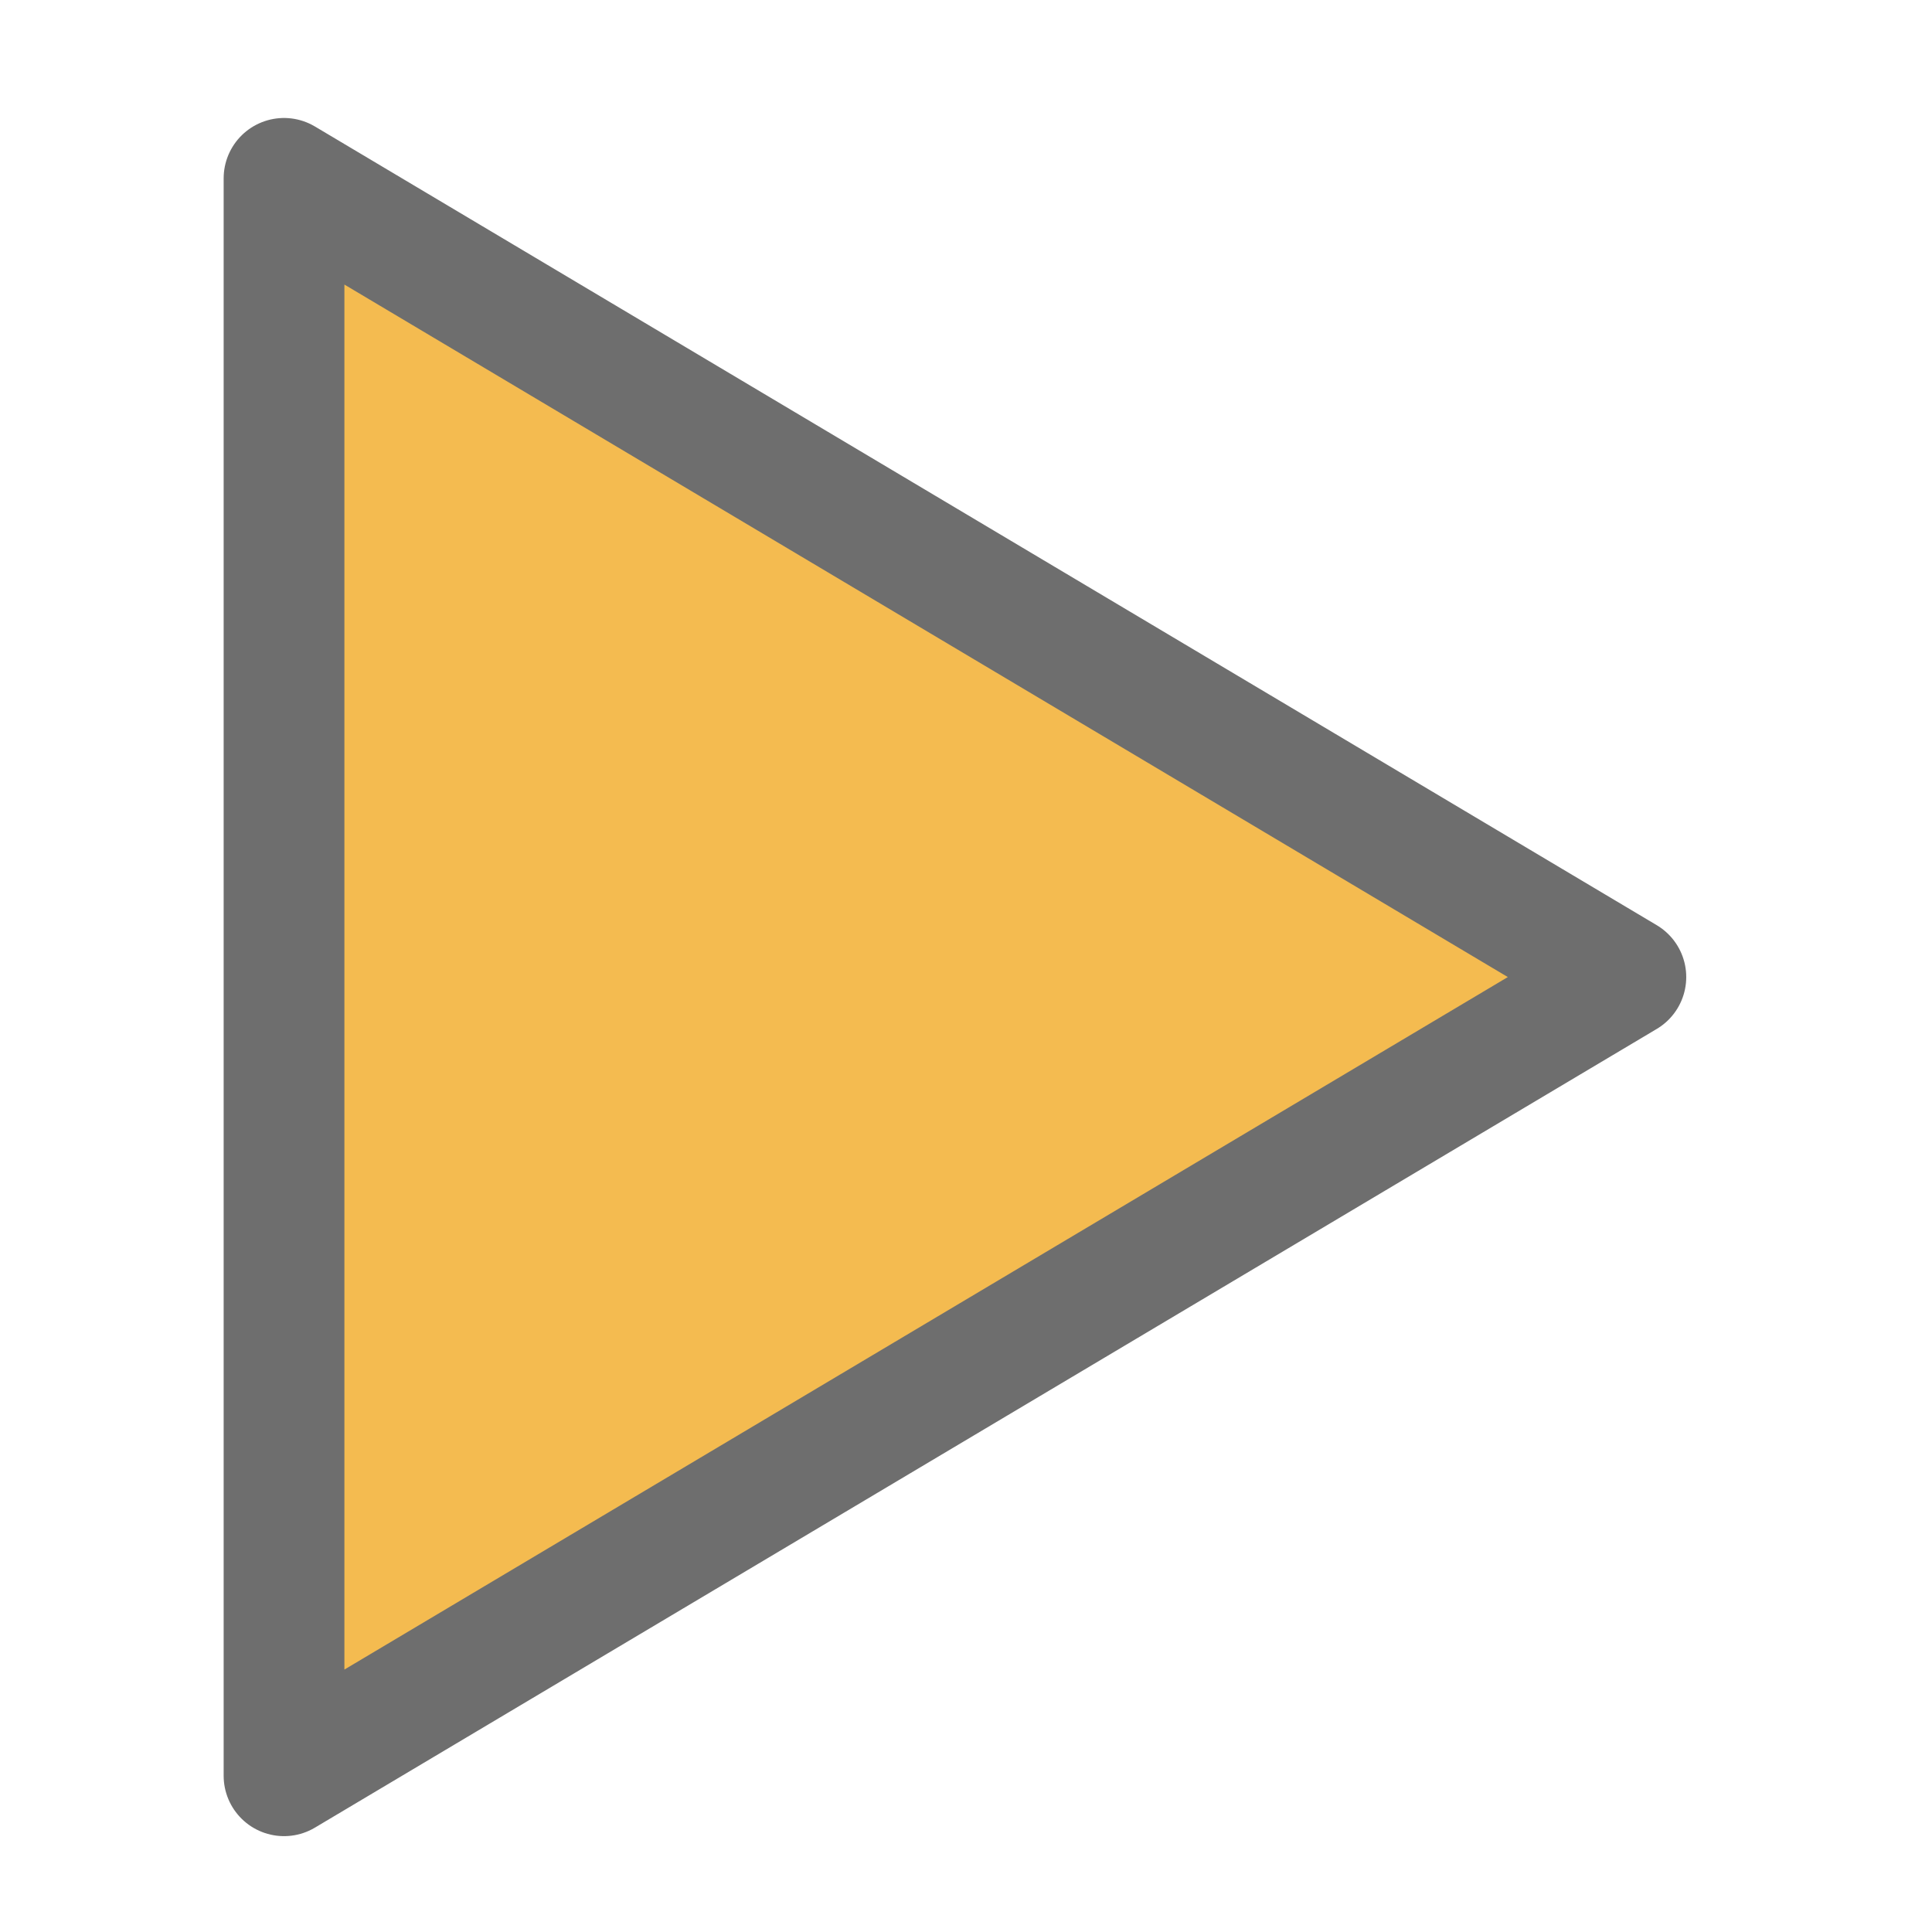
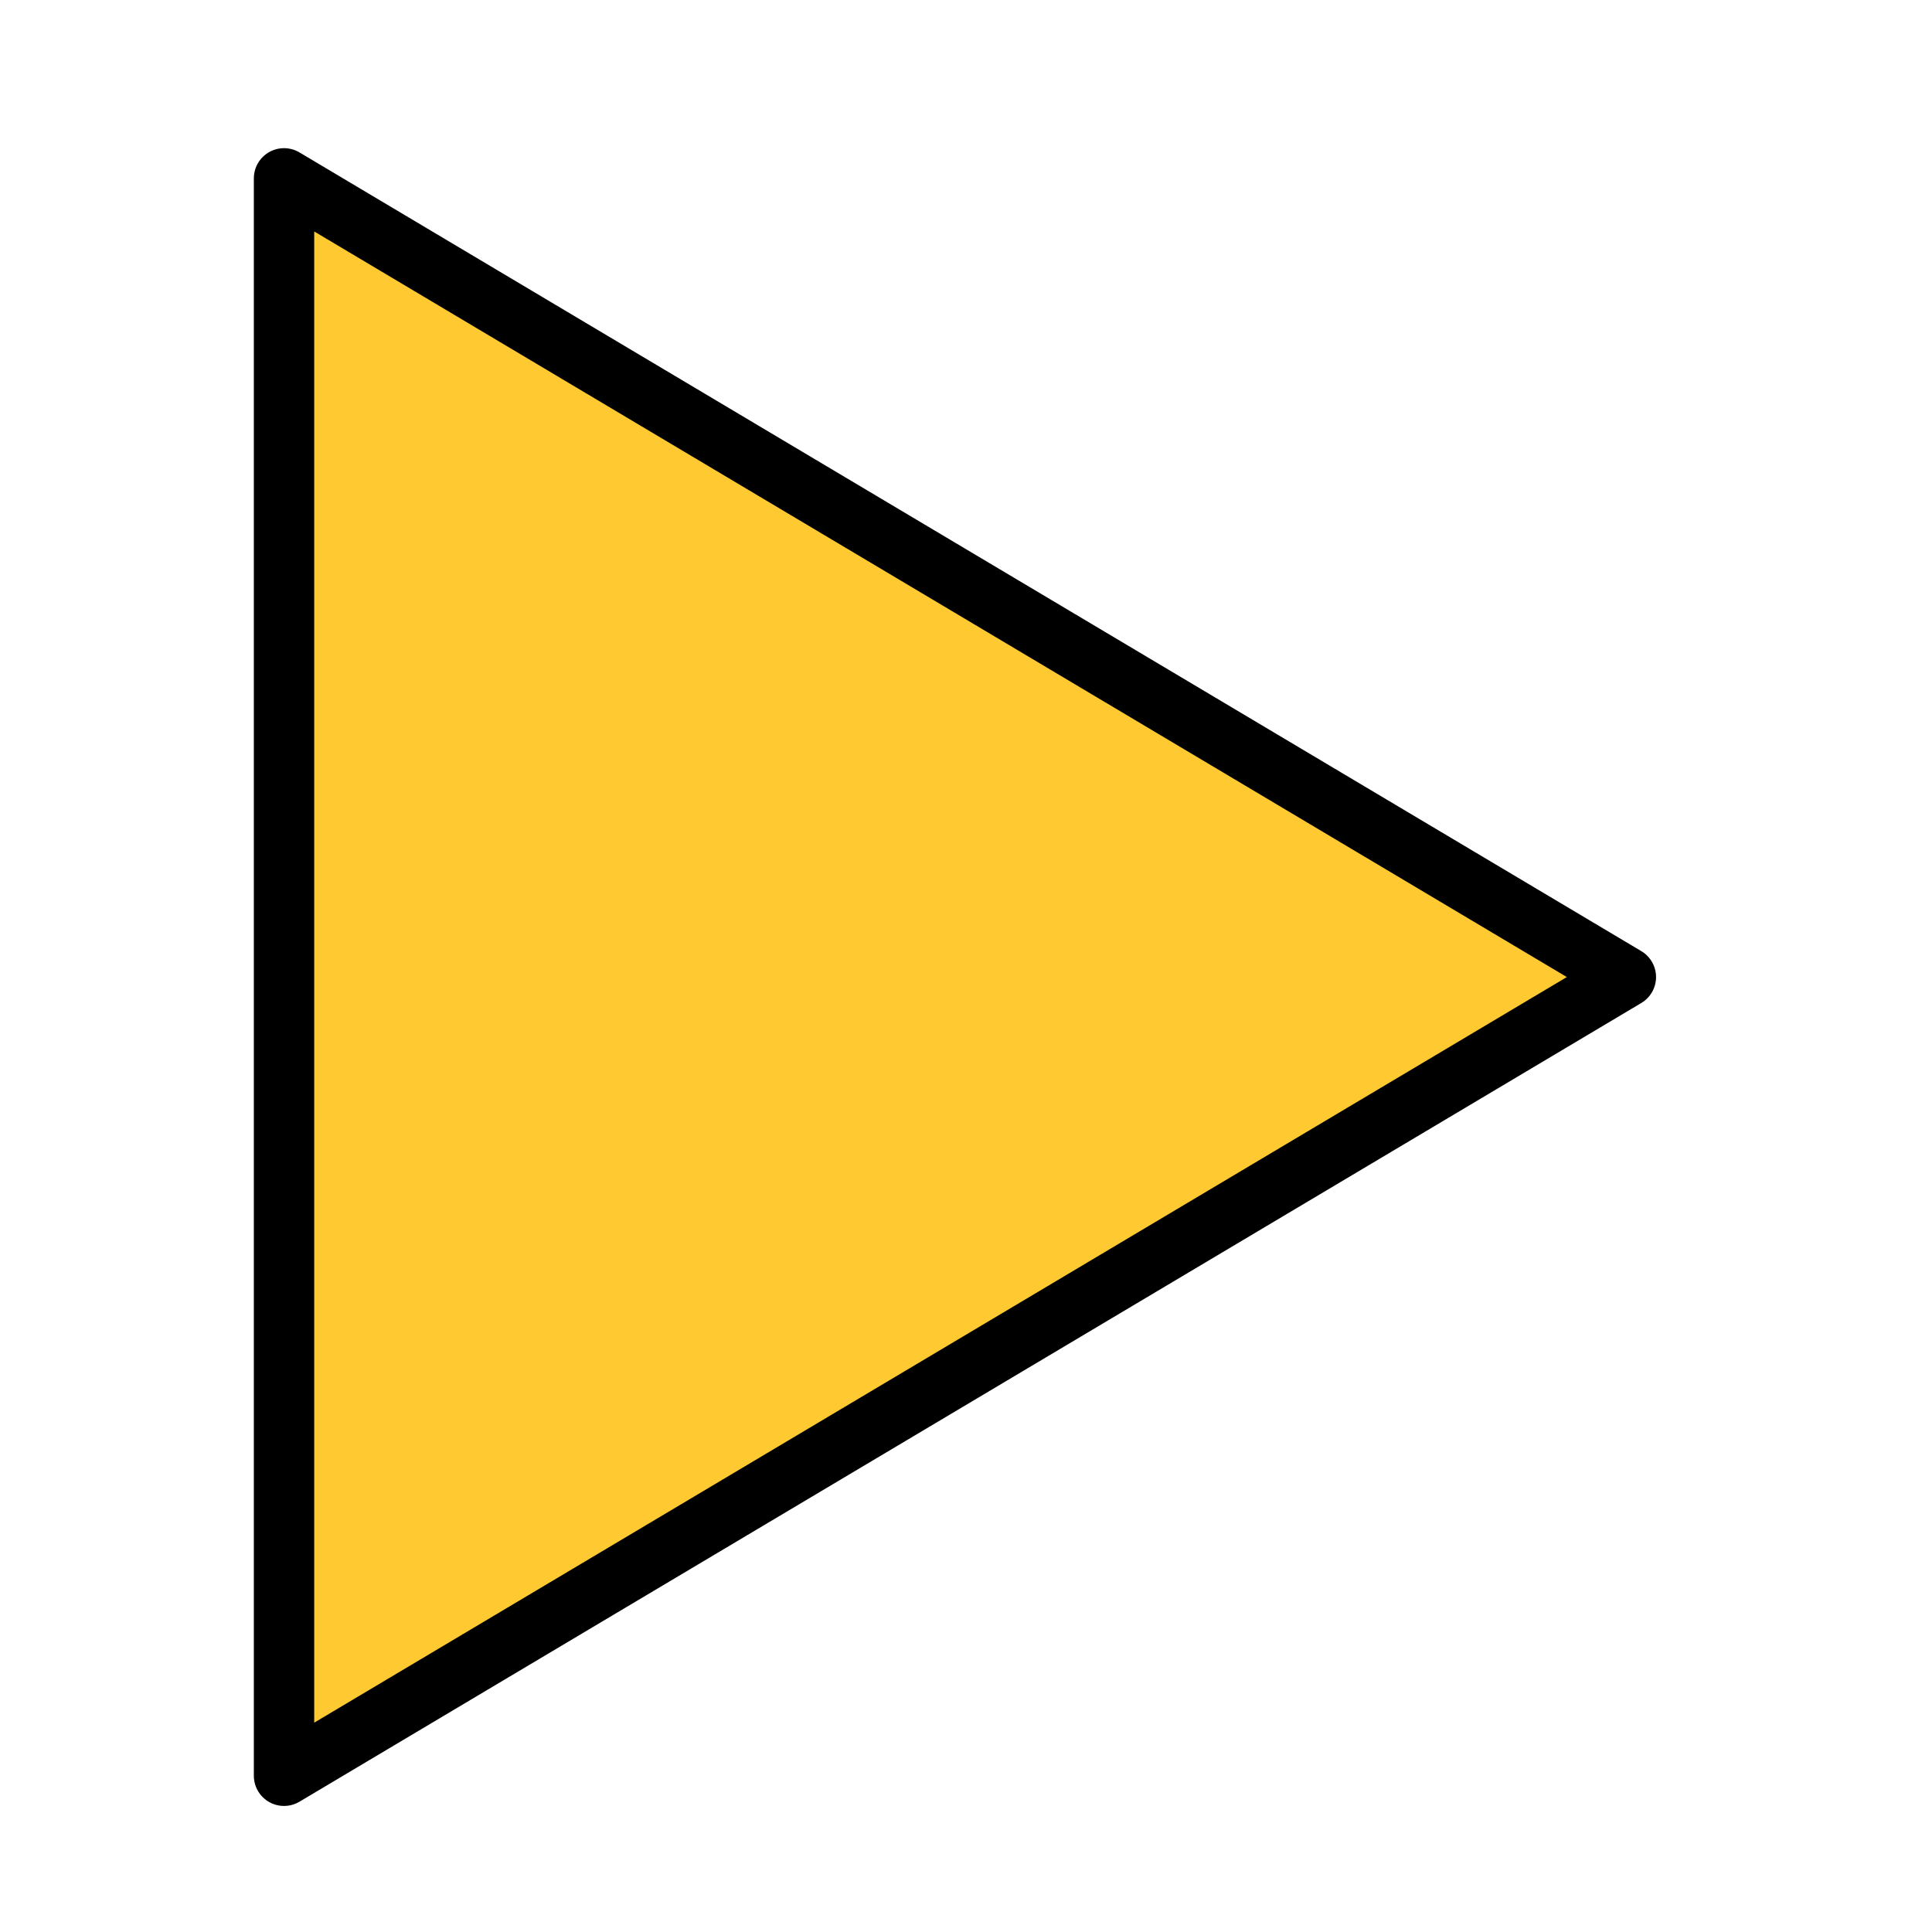
<svg xmlns="http://www.w3.org/2000/svg" width="32mm" height="32mm" viewBox="0 0 32 32" version="1.1" id="svg8">
  <defs id="defs2" />
  <g id="layer1" transform="translate(-42.39158,0.0691878)">
-     <path style="fill:#f4bb50;fill-opacity:1;stroke:#6e6e6e;stroke-width:2;stroke-linecap:round;stroke-linejoin:round;stroke-miterlimit:4;stroke-dasharray:none;stroke-opacity:1" d="M 47.096,29.343 V 2.885 l 22.225,13.229 z" id="path5118" />
+     <path style="fill:#ffc932;fill-opacity:1;stroke:#000000;stroke-width:1;stroke-linecap:round;stroke-linejoin:round;stroke-miterlimit:4;stroke-dasharray:none;stroke-opacity:1" d="M 47.096,29.343 V 2.885 l 22.225,13.229 z" id="path5118" />
  </g>
</svg>
